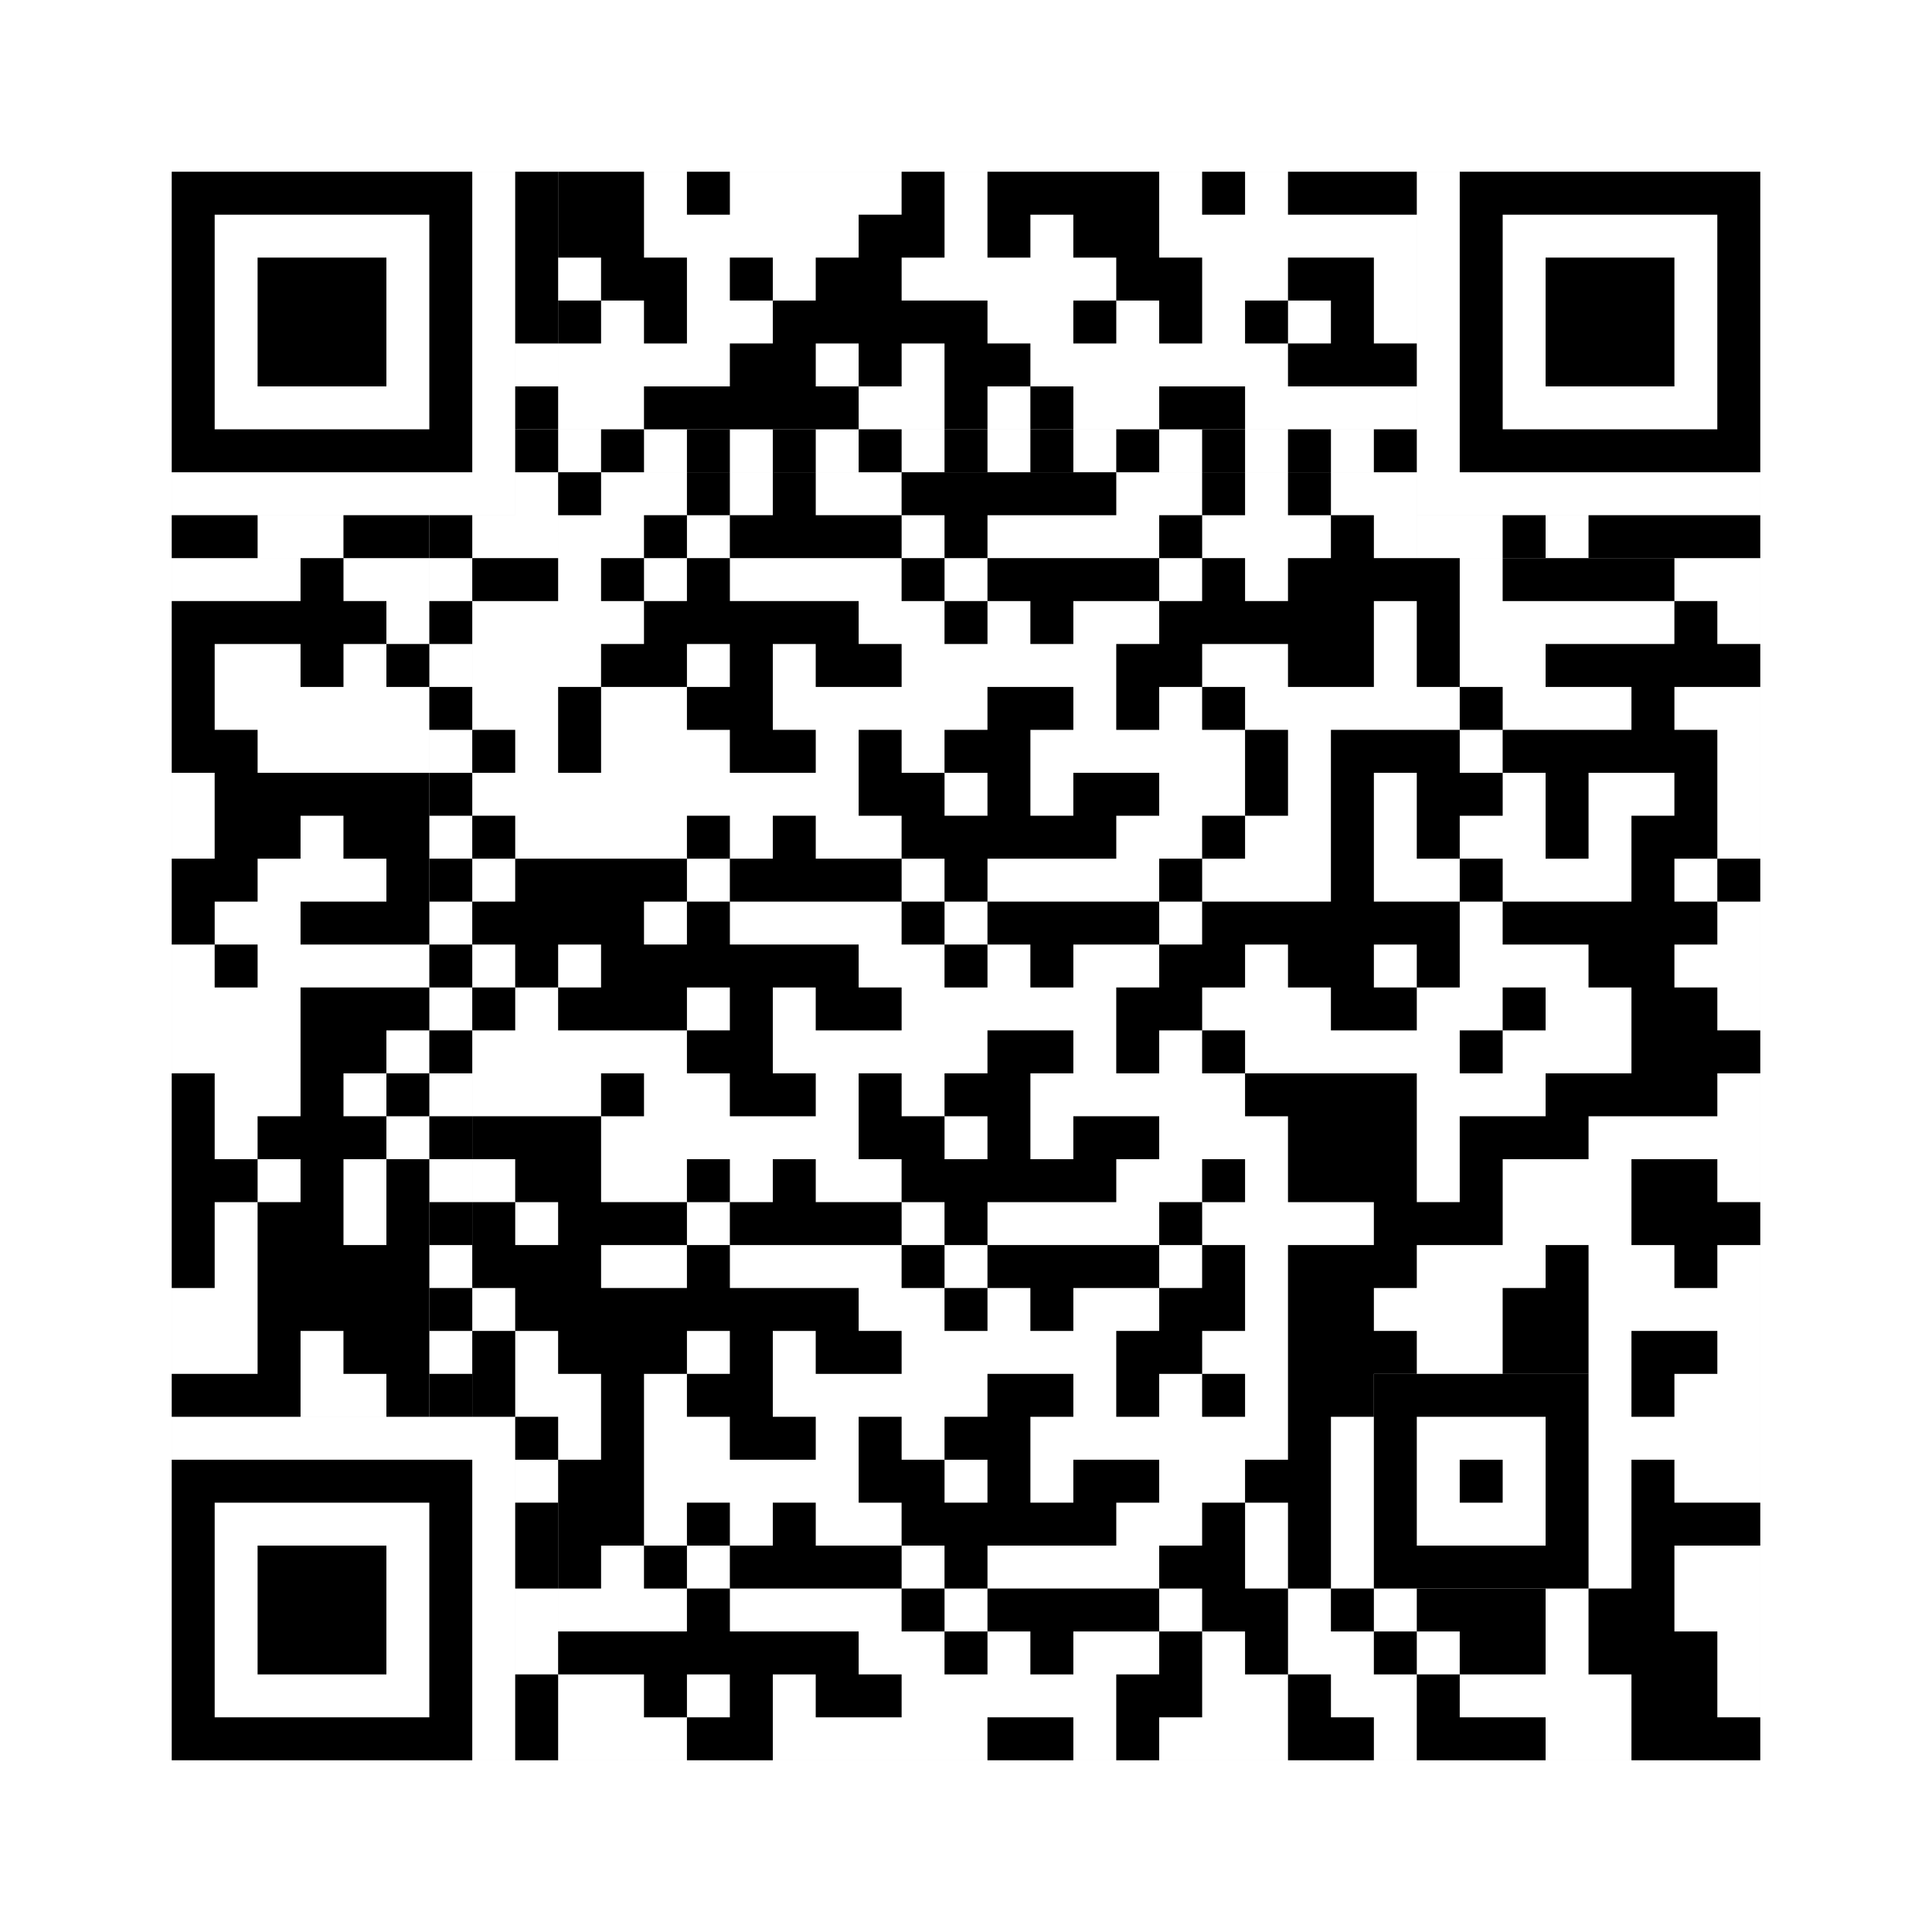
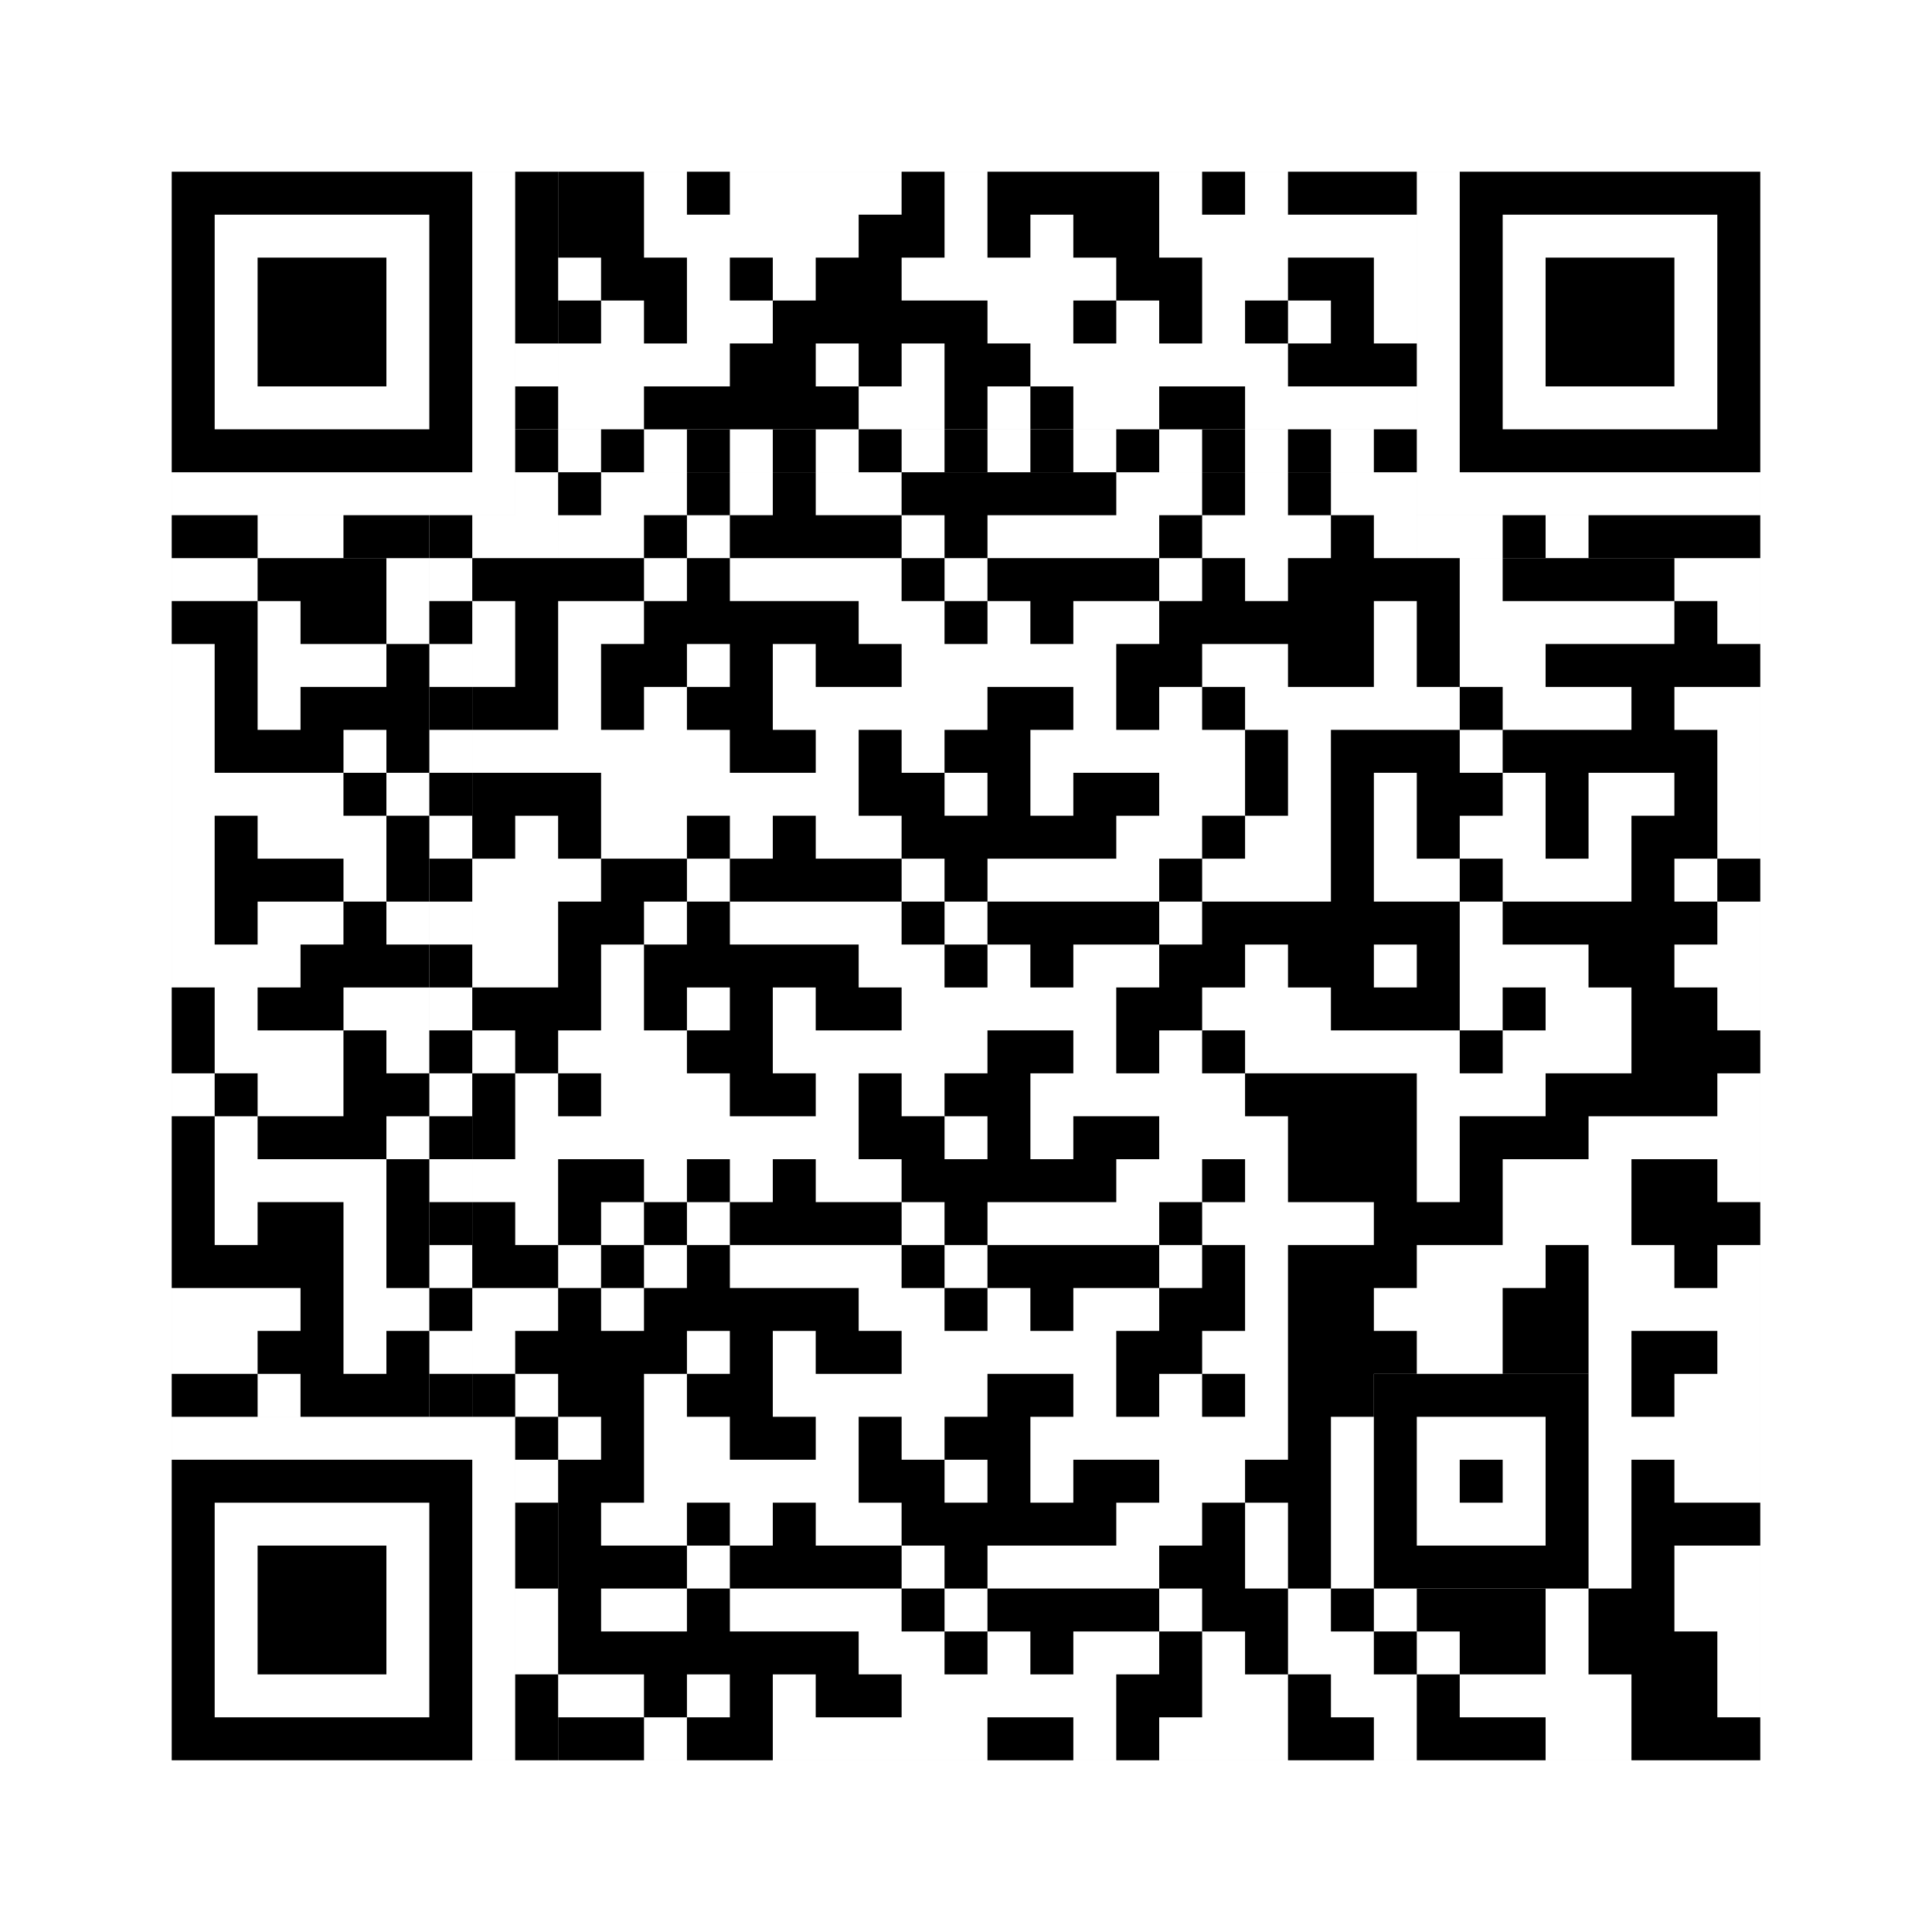
<svg xmlns="http://www.w3.org/2000/svg" class="qr-svg " style="width: 100%; height: auto;" viewBox="0 0 45 45">
  <defs>
    <style>rect{shape-rendering:crispEdges}</style>
  </defs>
-   <path class="qr-4 " stroke="transparent" fill="#fff" fill-opacity="1" d="M15 4 h1 v1 h-1Z M17 4 h4 v1 h-4Z M22 4 h1 v1 h-1Z M27 4 h1 v1 h-1Z M29 4 h1 v1 h-1Z M15 5 h5 v1 h-5Z M22 5 h1 v1 h-1Z M24 5 h1 v1 h-1Z M27 5 h6 v1 h-6Z M13 6 h1 v1 h-1Z M16 6 h1 v1 h-1Z M18 6 h1 v1 h-1Z M21 6 h5 v1 h-5Z M28 6 h2 v1 h-2Z M32 6 h1 v1 h-1Z M14 7 h1 v1 h-1Z M16 7 h2 v1 h-2Z M23 7 h2 v1 h-2Z M26 7 h1 v1 h-1Z M28 7 h1 v1 h-1Z M30 7 h1 v1 h-1Z M32 7 h1 v1 h-1Z M13 8 h4 v1 h-4Z M19 8 h1 v1 h-1Z M21 8 h1 v1 h-1Z M24 8 h6 v1 h-6Z M13 9 h2 v1 h-2Z M20 9 h2 v1 h-2Z M23 9 h1 v1 h-1Z M25 9 h2 v1 h-2Z M29 9 h4 v1 h-4Z M14 11 h2 v1 h-2Z M17 11 h1 v1 h-1Z M19 11 h2 v1 h-2Z M26 11 h2 v1 h-2Z M29 11 h1 v1 h-1Z M31 11 h2 v1 h-2Z M13 12 h2 v1 h-2Z M16 12 h1 v1 h-1Z M21 12 h1 v1 h-1Z M23 12 h4 v1 h-4Z M28 12 h3 v1 h-3Z M32 12 h1 v1 h-1Z M4 13 h3 v1 h-3Z M8 13 h2 v1 h-2Z M13 13 h1 v1 h-1Z M15 13 h1 v1 h-1Z M17 13 h4 v1 h-4Z M22 13 h1 v1 h-1Z M27 13 h1 v1 h-1Z M29 13 h1 v1 h-1Z M34 13 h1 v1 h-1Z M39 13 h2 v1 h-2Z M9 14 h1 v1 h-1Z M11 14 h4 v1 h-4Z M20 14 h2 v1 h-2Z M23 14 h1 v1 h-1Z M25 14 h2 v1 h-2Z M32 14 h1 v1 h-1Z M34 14 h5 v1 h-5Z M40 14 h1 v1 h-1Z M5 15 h2 v1 h-2Z M8 15 h1 v1 h-1Z M11 15 h3 v1 h-3Z M16 15 h1 v1 h-1Z M18 15 h1 v1 h-1Z M21 15 h5 v1 h-5Z M28 15 h2 v1 h-2Z M32 15 h1 v1 h-1Z M34 15 h2 v1 h-2Z M5 16 h5 v1 h-5Z M11 16 h2 v1 h-2Z M14 16 h2 v1 h-2Z M18 16 h5 v1 h-5Z M25 16 h1 v1 h-1Z M27 16 h1 v1 h-1Z M29 16 h5 v1 h-5Z M35 16 h3 v1 h-3Z M39 16 h2 v1 h-2Z M6 17 h4 v1 h-4Z M12 17 h1 v1 h-1Z M14 17 h3 v1 h-3Z M19 17 h1 v1 h-1Z M21 17 h1 v1 h-1Z M24 17 h5 v1 h-5Z M30 17 h1 v1 h-1Z M34 17 h1 v1 h-1Z M40 17 h1 v1 h-1Z M4 18 h1 v1 h-1Z M11 18 h9 v1 h-9Z M22 18 h1 v1 h-1Z M24 18 h1 v1 h-1Z M27 18 h2 v1 h-2Z M30 18 h1 v1 h-1Z M32 18 h1 v1 h-1Z M35 18 h1 v1 h-1Z M37 18 h2 v1 h-2Z M40 18 h1 v1 h-1Z M4 19 h1 v1 h-1Z M7 19 h1 v1 h-1Z M12 19 h4 v1 h-4Z M17 19 h1 v1 h-1Z M19 19 h2 v1 h-2Z M26 19 h2 v1 h-2Z M29 19 h2 v1 h-2Z M32 19 h1 v1 h-1Z M34 19 h2 v1 h-2Z M37 19 h1 v1 h-1Z M40 19 h1 v1 h-1Z M6 20 h3 v1 h-3Z M11 20 h1 v1 h-1Z M16 20 h1 v1 h-1Z M21 20 h1 v1 h-1Z M23 20 h4 v1 h-4Z M28 20 h3 v1 h-3Z M32 20 h2 v1 h-2Z M35 20 h3 v1 h-3Z M39 20 h1 v1 h-1Z M5 21 h2 v1 h-2Z M15 21 h1 v1 h-1Z M17 21 h4 v1 h-4Z M22 21 h1 v1 h-1Z M27 21 h1 v1 h-1Z M34 21 h1 v1 h-1Z M40 21 h1 v1 h-1Z M4 22 h1 v1 h-1Z M6 22 h4 v1 h-4Z M11 22 h1 v1 h-1Z M13 22 h1 v1 h-1Z M20 22 h2 v1 h-2Z M23 22 h1 v1 h-1Z M25 22 h2 v1 h-2Z M29 22 h1 v1 h-1Z M32 22 h1 v1 h-1Z M34 22 h3 v1 h-3Z M39 22 h2 v1 h-2Z M4 23 h3 v1 h-3Z M12 23 h1 v1 h-1Z M16 23 h1 v1 h-1Z M18 23 h1 v1 h-1Z M21 23 h5 v1 h-5Z M28 23 h3 v1 h-3Z M33 23 h2 v1 h-2Z M36 23 h2 v1 h-2Z M40 23 h1 v1 h-1Z M4 24 h3 v1 h-3Z M9 24 h1 v1 h-1Z M11 24 h5 v1 h-5Z M18 24 h5 v1 h-5Z M25 24 h1 v1 h-1Z M27 24 h1 v1 h-1Z M29 24 h5 v1 h-5Z M35 24 h3 v1 h-3Z M5 25 h2 v1 h-2Z M8 25 h1 v1 h-1Z M11 25 h3 v1 h-3Z M15 25 h2 v1 h-2Z M19 25 h1 v1 h-1Z M21 25 h1 v1 h-1Z M24 25 h5 v1 h-5Z M33 25 h3 v1 h-3Z M40 25 h1 v1 h-1Z M5 26 h1 v1 h-1Z M9 26 h1 v1 h-1Z M14 26 h6 v1 h-6Z M22 26 h1 v1 h-1Z M24 26 h1 v1 h-1Z M27 26 h3 v1 h-3Z M33 26 h1 v1 h-1Z M37 26 h4 v1 h-4Z M6 27 h1 v1 h-1Z M8 27 h1 v1 h-1Z M11 27 h1 v1 h-1Z M14 27 h2 v1 h-2Z M17 27 h1 v1 h-1Z M19 27 h2 v1 h-2Z M26 27 h2 v1 h-2Z M29 27 h1 v1 h-1Z M33 27 h1 v1 h-1Z M35 27 h3 v1 h-3Z M40 27 h1 v1 h-1Z M5 28 h1 v1 h-1Z M8 28 h1 v1 h-1Z M12 28 h1 v1 h-1Z M16 28 h1 v1 h-1Z M21 28 h1 v1 h-1Z M23 28 h4 v1 h-4Z M28 28 h4 v1 h-4Z M35 28 h3 v1 h-3Z M5 29 h1 v1 h-1Z M14 29 h2 v1 h-2Z M17 29 h4 v1 h-4Z M22 29 h1 v1 h-1Z M27 29 h1 v1 h-1Z M29 29 h1 v1 h-1Z M33 29 h3 v1 h-3Z M37 29 h2 v1 h-2Z M40 29 h1 v1 h-1Z M4 30 h2 v1 h-2Z M11 30 h1 v1 h-1Z M20 30 h2 v1 h-2Z M23 30 h1 v1 h-1Z M25 30 h2 v1 h-2Z M29 30 h1 v1 h-1Z M32 30 h3 v1 h-3Z M37 30 h4 v1 h-4Z M4 31 h2 v1 h-2Z M7 31 h1 v1 h-1Z M12 31 h1 v1 h-1Z M16 31 h1 v1 h-1Z M18 31 h1 v1 h-1Z M21 31 h5 v1 h-5Z M28 31 h2 v1 h-2Z M33 31 h2 v1 h-2Z M37 31 h1 v1 h-1Z M40 31 h1 v1 h-1Z M7 32 h2 v1 h-2Z M12 32 h2 v1 h-2Z M15 32 h1 v1 h-1Z M18 32 h5 v1 h-5Z M25 32 h1 v1 h-1Z M27 32 h1 v1 h-1Z M29 32 h1 v1 h-1Z M37 32 h1 v1 h-1Z M39 32 h2 v1 h-2Z M13 33 h1 v1 h-1Z M15 33 h2 v1 h-2Z M19 33 h1 v1 h-1Z M21 33 h1 v1 h-1Z M24 33 h6 v1 h-6Z M31 33 h1 v1 h-1Z M37 33 h4 v1 h-4Z M15 34 h5 v1 h-5Z M22 34 h1 v1 h-1Z M24 34 h1 v1 h-1Z M27 34 h2 v1 h-2Z M31 34 h1 v1 h-1Z M37 34 h1 v1 h-1Z M39 34 h2 v1 h-2Z M15 35 h1 v1 h-1Z M17 35 h1 v1 h-1Z M19 35 h2 v1 h-2Z M26 35 h2 v1 h-2Z M29 35 h1 v1 h-1Z M31 35 h1 v1 h-1Z M37 35 h1 v1 h-1Z M14 36 h1 v1 h-1Z M16 36 h1 v1 h-1Z M21 36 h1 v1 h-1Z M23 36 h4 v1 h-4Z M29 36 h1 v1 h-1Z M31 36 h1 v1 h-1Z M37 36 h1 v1 h-1Z M39 36 h2 v1 h-2Z M13 37 h3 v1 h-3Z M17 37 h4 v1 h-4Z M22 37 h1 v1 h-1Z M27 37 h1 v1 h-1Z M30 37 h1 v1 h-1Z M32 37 h1 v1 h-1Z M36 37 h1 v1 h-1Z M39 37 h2 v1 h-2Z M20 38 h2 v1 h-2Z M23 38 h1 v1 h-1Z M25 38 h2 v1 h-2Z M28 38 h1 v1 h-1Z M30 38 h2 v1 h-2Z M33 38 h1 v1 h-1Z M36 38 h1 v1 h-1Z M40 38 h1 v1 h-1Z M13 39 h2 v1 h-2Z M16 39 h1 v1 h-1Z M18 39 h1 v1 h-1Z M21 39 h5 v1 h-5Z M28 39 h2 v1 h-2Z M31 39 h2 v1 h-2Z M34 39 h4 v1 h-4Z M40 39 h1 v1 h-1Z M13 40 h3 v1 h-3Z M18 40 h5 v1 h-5Z M25 40 h1 v1 h-1Z M27 40 h3 v1 h-3Z M32 40 h1 v1 h-1Z M36 40 h2 v1 h-2Z " />
+   <path class="qr-4 " stroke="transparent" fill="#fff" fill-opacity="1" d="M15 4 h1 v1 h-1Z M17 4 h4 v1 h-4Z M22 4 h1 v1 h-1Z M27 4 h1 v1 h-1Z M29 4 h1 v1 h-1Z M15 5 h5 v1 h-5Z M22 5 h1 v1 h-1Z M24 5 h1 v1 h-1Z M27 5 h6 v1 h-6Z M13 6 h1 v1 h-1Z M16 6 h1 v1 h-1Z M18 6 h1 v1 h-1Z M21 6 h5 v1 h-5Z M28 6 h2 v1 h-2Z M32 6 h1 v1 h-1Z M14 7 h1 v1 h-1Z M16 7 h2 v1 h-2Z M23 7 h2 v1 h-2Z M26 7 h1 v1 h-1Z M28 7 h1 v1 h-1Z M30 7 h1 v1 h-1Z M32 7 h1 v1 h-1Z M13 8 h4 v1 h-4Z M19 8 h1 v1 h-1Z M21 8 h1 v1 h-1Z M24 8 h6 v1 h-6Z M13 9 h2 v1 h-2Z M20 9 h2 v1 h-2Z M23 9 h1 v1 h-1Z M25 9 h2 v1 h-2Z M29 9 h4 v1 h-4Z M14 11 h2 v1 h-2Z M17 11 h1 v1 h-1Z M19 11 h2 v1 h-2Z M26 11 h2 v1 h-2Z M29 11 h1 v1 h-1Z M31 11 h2 v1 h-2Z M13 12 h2 v1 h-2Z M16 12 h1 v1 h-1Z M21 12 h1 v1 h-1Z M23 12 h4 v1 h-4Z M28 12 h3 v1 h-3Z M32 12 h1 v1 h-1Z M4 13 h2 v1 h-2Z M9 13 h1 v1 h-1Z M15 13 h1 v1 h-1Z M17 13 h4 v1 h-4Z M22 13 h1 v1 h-1Z M27 13 h1 v1 h-1Z M29 13 h1 v1 h-1Z M34 13 h1 v1 h-1Z M39 13 h2 v1 h-2Z M6 14 h1 v1 h-1Z M9 14 h1 v1 h-1Z M11 14 h1 v1 h-1Z M13 14 h2 v1 h-2Z M20 14 h2 v1 h-2Z M23 14 h1 v1 h-1Z M25 14 h2 v1 h-2Z M32 14 h1 v1 h-1Z M34 14 h5 v1 h-5Z M40 14 h1 v1 h-1Z M4 15 h1 v1 h-1Z M6 15 h3 v1 h-3Z M11 15 h1 v1 h-1Z M13 15 h1 v1 h-1Z M16 15 h1 v1 h-1Z M18 15 h1 v1 h-1Z M21 15 h5 v1 h-5Z M28 15 h2 v1 h-2Z M32 15 h1 v1 h-1Z M34 15 h2 v1 h-2Z M4 16 h1 v1 h-1Z M6 16 h1 v1 h-1Z M13 16 h1 v1 h-1Z M15 16 h1 v1 h-1Z M18 16 h5 v1 h-5Z M25 16 h1 v1 h-1Z M27 16 h1 v1 h-1Z M29 16 h5 v1 h-5Z M35 16 h3 v1 h-3Z M39 16 h2 v1 h-2Z M4 17 h1 v1 h-1Z M8 17 h1 v1 h-1Z M11 17 h6 v1 h-6Z M19 17 h1 v1 h-1Z M21 17 h1 v1 h-1Z M24 17 h5 v1 h-5Z M30 17 h1 v1 h-1Z M34 17 h1 v1 h-1Z M40 17 h1 v1 h-1Z M4 18 h4 v1 h-4Z M9 18 h1 v1 h-1Z M14 18 h6 v1 h-6Z M22 18 h1 v1 h-1Z M24 18 h1 v1 h-1Z M27 18 h2 v1 h-2Z M30 18 h1 v1 h-1Z M32 18 h1 v1 h-1Z M35 18 h1 v1 h-1Z M37 18 h2 v1 h-2Z M40 18 h1 v1 h-1Z M4 19 h1 v1 h-1Z M6 19 h3 v1 h-3Z M12 19 h1 v1 h-1Z M14 19 h2 v1 h-2Z M17 19 h1 v1 h-1Z M19 19 h2 v1 h-2Z M26 19 h2 v1 h-2Z M29 19 h2 v1 h-2Z M32 19 h1 v1 h-1Z M34 19 h2 v1 h-2Z M37 19 h1 v1 h-1Z M40 19 h1 v1 h-1Z M4 20 h1 v1 h-1Z M8 20 h1 v1 h-1Z M11 20 h3 v1 h-3Z M16 20 h1 v1 h-1Z M21 20 h1 v1 h-1Z M23 20 h4 v1 h-4Z M28 20 h3 v1 h-3Z M32 20 h2 v1 h-2Z M35 20 h3 v1 h-3Z M39 20 h1 v1 h-1Z M4 21 h1 v1 h-1Z M6 21 h2 v1 h-2Z M9 21 h1 v1 h-1Z M11 21 h2 v1 h-2Z M15 21 h1 v1 h-1Z M17 21 h4 v1 h-4Z M22 21 h1 v1 h-1Z M27 21 h1 v1 h-1Z M34 21 h1 v1 h-1Z M40 21 h1 v1 h-1Z M4 22 h3 v1 h-3Z M11 22 h2 v1 h-2Z M14 22 h1 v1 h-1Z M20 22 h2 v1 h-2Z M23 22 h1 v1 h-1Z M25 22 h2 v1 h-2Z M29 22 h1 v1 h-1Z M32 22 h1 v1 h-1Z M34 22 h3 v1 h-3Z M39 22 h2 v1 h-2Z M5 23 h1 v1 h-1Z M8 23 h2 v1 h-2Z M14 23 h1 v1 h-1Z M16 23 h1 v1 h-1Z M18 23 h1 v1 h-1Z M21 23 h5 v1 h-5Z M28 23 h3 v1 h-3Z M34 23 h1 v1 h-1Z M36 23 h2 v1 h-2Z M40 23 h1 v1 h-1Z M5 24 h3 v1 h-3Z M9 24 h1 v1 h-1Z M11 24 h1 v1 h-1Z M13 24 h3 v1 h-3Z M18 24 h5 v1 h-5Z M25 24 h1 v1 h-1Z M27 24 h1 v1 h-1Z M29 24 h5 v1 h-5Z M35 24 h3 v1 h-3Z M4 25 h1 v1 h-1Z M6 25 h2 v1 h-2Z M12 25 h1 v1 h-1Z M14 25 h3 v1 h-3Z M19 25 h1 v1 h-1Z M21 25 h1 v1 h-1Z M24 25 h5 v1 h-5Z M33 25 h3 v1 h-3Z M40 25 h1 v1 h-1Z M5 26 h1 v1 h-1Z M9 26 h1 v1 h-1Z M12 26 h8 v1 h-8Z M22 26 h1 v1 h-1Z M24 26 h1 v1 h-1Z M27 26 h3 v1 h-3Z M33 26 h1 v1 h-1Z M37 26 h4 v1 h-4Z M5 27 h4 v1 h-4Z M11 27 h2 v1 h-2Z M15 27 h1 v1 h-1Z M17 27 h1 v1 h-1Z M19 27 h2 v1 h-2Z M26 27 h2 v1 h-2Z M29 27 h1 v1 h-1Z M33 27 h1 v1 h-1Z M35 27 h3 v1 h-3Z M40 27 h1 v1 h-1Z M5 28 h1 v1 h-1Z M8 28 h1 v1 h-1Z M12 28 h1 v1 h-1Z M14 28 h1 v1 h-1Z M16 28 h1 v1 h-1Z M21 28 h1 v1 h-1Z M23 28 h4 v1 h-4Z M28 28 h4 v1 h-4Z M35 28 h3 v1 h-3Z M8 29 h1 v1 h-1Z M13 29 h1 v1 h-1Z M15 29 h1 v1 h-1Z M17 29 h4 v1 h-4Z M22 29 h1 v1 h-1Z M27 29 h1 v1 h-1Z M29 29 h1 v1 h-1Z M33 29 h3 v1 h-3Z M37 29 h2 v1 h-2Z M40 29 h1 v1 h-1Z M4 30 h3 v1 h-3Z M8 30 h2 v1 h-2Z M11 30 h2 v1 h-2Z M14 30 h1 v1 h-1Z M20 30 h2 v1 h-2Z M23 30 h1 v1 h-1Z M25 30 h2 v1 h-2Z M29 30 h1 v1 h-1Z M32 30 h3 v1 h-3Z M37 30 h4 v1 h-4Z M4 31 h2 v1 h-2Z M8 31 h1 v1 h-1Z M11 31 h1 v1 h-1Z M16 31 h1 v1 h-1Z M18 31 h1 v1 h-1Z M21 31 h5 v1 h-5Z M28 31 h2 v1 h-2Z M33 31 h2 v1 h-2Z M37 31 h1 v1 h-1Z M40 31 h1 v1 h-1Z M6 32 h1 v1 h-1Z M12 32 h1 v1 h-1Z M15 32 h1 v1 h-1Z M18 32 h5 v1 h-5Z M25 32 h1 v1 h-1Z M27 32 h1 v1 h-1Z M29 32 h1 v1 h-1Z M37 32 h1 v1 h-1Z M39 32 h2 v1 h-2Z M13 33 h1 v1 h-1Z M15 33 h2 v1 h-2Z M19 33 h1 v1 h-1Z M21 33 h1 v1 h-1Z M24 33 h6 v1 h-6Z M31 33 h1 v1 h-1Z M37 33 h4 v1 h-4Z M15 34 h5 v1 h-5Z M22 34 h1 v1 h-1Z M24 34 h1 v1 h-1Z M27 34 h2 v1 h-2Z M31 34 h1 v1 h-1Z M37 34 h1 v1 h-1Z M39 34 h2 v1 h-2Z M14 35 h2 v1 h-2Z M17 35 h1 v1 h-1Z M19 35 h2 v1 h-2Z M26 35 h2 v1 h-2Z M29 35 h1 v1 h-1Z M31 35 h1 v1 h-1Z M37 35 h1 v1 h-1Z M16 36 h1 v1 h-1Z M21 36 h1 v1 h-1Z M23 36 h4 v1 h-4Z M29 36 h1 v1 h-1Z M31 36 h1 v1 h-1Z M37 36 h1 v1 h-1Z M39 36 h2 v1 h-2Z M14 37 h2 v1 h-2Z M17 37 h4 v1 h-4Z M22 37 h1 v1 h-1Z M27 37 h1 v1 h-1Z M30 37 h1 v1 h-1Z M32 37 h1 v1 h-1Z M36 37 h1 v1 h-1Z M39 37 h2 v1 h-2Z M20 38 h2 v1 h-2Z M23 38 h1 v1 h-1Z M25 38 h2 v1 h-2Z M28 38 h1 v1 h-1Z M30 38 h2 v1 h-2Z M33 38 h1 v1 h-1Z M36 38 h1 v1 h-1Z M40 38 h1 v1 h-1Z M13 39 h2 v1 h-2Z M16 39 h1 v1 h-1Z M18 39 h1 v1 h-1Z M21 39 h5 v1 h-5Z M28 39 h2 v1 h-2Z M31 39 h2 v1 h-2Z M34 39 h4 v1 h-4Z M40 39 h1 v1 h-1Z M15 40 h1 v1 h-1Z M18 40 h5 v1 h-5Z M25 40 h1 v1 h-1Z M27 40 h3 v1 h-3Z M32 40 h1 v1 h-1Z M36 40 h2 v1 h-2Z " />
  <path class="qr-6 " stroke="transparent" fill="#fff" fill-opacity="1" d="M5 5 h5 v1 h-5Z M35 5 h5 v1 h-5Z M5 6 h1 v1 h-1Z M9 6 h1 v1 h-1Z M35 6 h1 v1 h-1Z M39 6 h1 v1 h-1Z M5 7 h1 v1 h-1Z M9 7 h1 v1 h-1Z M35 7 h1 v1 h-1Z M39 7 h1 v1 h-1Z M5 8 h1 v1 h-1Z M9 8 h1 v1 h-1Z M35 8 h1 v1 h-1Z M39 8 h1 v1 h-1Z M5 9 h5 v1 h-5Z M35 9 h5 v1 h-5Z M5 35 h5 v1 h-5Z M5 36 h1 v1 h-1Z M9 36 h1 v1 h-1Z M5 37 h1 v1 h-1Z M9 37 h1 v1 h-1Z M5 38 h1 v1 h-1Z M9 38 h1 v1 h-1Z M5 39 h5 v1 h-5Z " />
  <path class="qr-8 " stroke="transparent" fill="#fff" fill-opacity="1" d="M11 4 h1 v1 h-1Z M33 4 h1 v1 h-1Z M11 5 h1 v1 h-1Z M33 5 h1 v1 h-1Z M11 6 h1 v1 h-1Z M33 6 h1 v1 h-1Z M11 7 h1 v1 h-1Z M33 7 h1 v1 h-1Z M11 8 h1 v1 h-1Z M33 8 h1 v1 h-1Z M11 9 h1 v1 h-1Z M33 9 h1 v1 h-1Z M11 10 h1 v1 h-1Z M33 10 h1 v1 h-1Z M4 11 h8 v1 h-8Z M33 11 h8 v1 h-8Z M4 33 h8 v1 h-8Z M11 34 h1 v1 h-1Z M11 35 h1 v1 h-1Z M11 36 h1 v1 h-1Z M11 37 h1 v1 h-1Z M11 38 h1 v1 h-1Z M11 39 h1 v1 h-1Z M11 40 h1 v1 h-1Z " />
  <path class="qr-10 " stroke="transparent" fill="#fff" fill-opacity="1" d="M33 33 h3 v1 h-3Z M33 34 h1 v1 h-1Z M35 34 h1 v1 h-1Z M33 35 h3 v1 h-3Z " />
  <path class="qr-12 " stroke="transparent" fill="#fff" fill-opacity="1" d="M13 10 h1 v1 h-1Z M15 10 h1 v1 h-1Z M17 10 h1 v1 h-1Z M19 10 h1 v1 h-1Z M21 10 h1 v1 h-1Z M23 10 h1 v1 h-1Z M25 10 h1 v1 h-1Z M27 10 h1 v1 h-1Z M29 10 h1 v1 h-1Z M31 10 h1 v1 h-1Z M10 13 h1 v1 h-1Z M10 15 h1 v1 h-1Z M10 17 h1 v1 h-1Z M10 19 h1 v1 h-1Z M10 21 h1 v1 h-1Z M10 23 h1 v1 h-1Z M10 25 h1 v1 h-1Z M10 27 h1 v1 h-1Z M10 29 h1 v1 h-1Z M10 31 h1 v1 h-1Z " />
  <path class="qr-14 " stroke="transparent" fill="#fff" fill-opacity="1" d="M12 8 h1 v1 h-1Z M12 11 h1 v1 h-1Z M6 12 h2 v1 h-2Z M11 12 h2 v1 h-2Z M33 12 h2 v1 h-2Z M36 12 h1 v1 h-1Z M12 34 h1 v1 h-1Z M12 37 h1 v1 h-1Z M12 38 h1 v1 h-1Z " />
  <path class="qr-18 " stroke="transparent" fill="#fff" fill-opacity="1" d="M0 0 h45 v1 h-45Z M0 1 h45 v1 h-45Z M0 2 h45 v1 h-45Z M0 3 h45 v1 h-45Z M0 4 h4 v1 h-4Z M41 4 h4 v1 h-4Z M0 5 h4 v1 h-4Z M41 5 h4 v1 h-4Z M0 6 h4 v1 h-4Z M41 6 h4 v1 h-4Z M0 7 h4 v1 h-4Z M41 7 h4 v1 h-4Z M0 8 h4 v1 h-4Z M41 8 h4 v1 h-4Z M0 9 h4 v1 h-4Z M41 9 h4 v1 h-4Z M0 10 h4 v1 h-4Z M41 10 h4 v1 h-4Z M0 11 h4 v1 h-4Z M41 11 h4 v1 h-4Z M0 12 h4 v1 h-4Z M41 12 h4 v1 h-4Z M0 13 h4 v1 h-4Z M41 13 h4 v1 h-4Z M0 14 h4 v1 h-4Z M41 14 h4 v1 h-4Z M0 15 h4 v1 h-4Z M41 15 h4 v1 h-4Z M0 16 h4 v1 h-4Z M41 16 h4 v1 h-4Z M0 17 h4 v1 h-4Z M41 17 h4 v1 h-4Z M0 18 h4 v1 h-4Z M41 18 h4 v1 h-4Z M0 19 h4 v1 h-4Z M41 19 h4 v1 h-4Z M0 20 h4 v1 h-4Z M41 20 h4 v1 h-4Z M0 21 h4 v1 h-4Z M41 21 h4 v1 h-4Z M0 22 h4 v1 h-4Z M41 22 h4 v1 h-4Z M0 23 h4 v1 h-4Z M41 23 h4 v1 h-4Z M0 24 h4 v1 h-4Z M41 24 h4 v1 h-4Z M0 25 h4 v1 h-4Z M41 25 h4 v1 h-4Z M0 26 h4 v1 h-4Z M41 26 h4 v1 h-4Z M0 27 h4 v1 h-4Z M41 27 h4 v1 h-4Z M0 28 h4 v1 h-4Z M41 28 h4 v1 h-4Z M0 29 h4 v1 h-4Z M41 29 h4 v1 h-4Z M0 30 h4 v1 h-4Z M41 30 h4 v1 h-4Z M0 31 h4 v1 h-4Z M41 31 h4 v1 h-4Z M0 32 h4 v1 h-4Z M41 32 h4 v1 h-4Z M0 33 h4 v1 h-4Z M41 33 h4 v1 h-4Z M0 34 h4 v1 h-4Z M41 34 h4 v1 h-4Z M0 35 h4 v1 h-4Z M41 35 h4 v1 h-4Z M0 36 h4 v1 h-4Z M41 36 h4 v1 h-4Z M0 37 h4 v1 h-4Z M41 37 h4 v1 h-4Z M0 38 h4 v1 h-4Z M41 38 h4 v1 h-4Z M0 39 h4 v1 h-4Z M41 39 h4 v1 h-4Z M0 40 h4 v1 h-4Z M41 40 h4 v1 h-4Z M0 41 h45 v1 h-45Z M0 42 h45 v1 h-45Z M0 43 h45 v1 h-45Z M0 44 h45 v1 h-45Z " />
  <path class="qr-512 " stroke="transparent" fill="#000" fill-opacity="1" d="M12 33 h1 v1 h-1Z " />
-   <path class="qr-1024 " stroke="transparent" fill="#000" fill-opacity="1" d="M13 4 h2 v1 h-2Z M16 4 h1 v1 h-1Z M21 4 h1 v1 h-1Z M23 4 h4 v1 h-4Z M28 4 h1 v1 h-1Z M30 4 h3 v1 h-3Z M13 5 h2 v1 h-2Z M20 5 h2 v1 h-2Z M23 5 h1 v1 h-1Z M25 5 h2 v1 h-2Z M14 6 h2 v1 h-2Z M17 6 h1 v1 h-1Z M19 6 h2 v1 h-2Z M26 6 h2 v1 h-2Z M30 6 h2 v1 h-2Z M13 7 h1 v1 h-1Z M15 7 h1 v1 h-1Z M18 7 h5 v1 h-5Z M25 7 h1 v1 h-1Z M27 7 h1 v1 h-1Z M29 7 h1 v1 h-1Z M31 7 h1 v1 h-1Z M17 8 h2 v1 h-2Z M20 8 h1 v1 h-1Z M22 8 h2 v1 h-2Z M30 8 h3 v1 h-3Z M15 9 h5 v1 h-5Z M22 9 h1 v1 h-1Z M24 9 h1 v1 h-1Z M27 9 h2 v1 h-2Z M13 11 h1 v1 h-1Z M16 11 h1 v1 h-1Z M18 11 h1 v1 h-1Z M21 11 h5 v1 h-5Z M28 11 h1 v1 h-1Z M30 11 h1 v1 h-1Z M15 12 h1 v1 h-1Z M17 12 h4 v1 h-4Z M22 12 h1 v1 h-1Z M27 12 h1 v1 h-1Z M31 12 h1 v1 h-1Z M7 13 h1 v1 h-1Z M11 13 h2 v1 h-2Z M14 13 h1 v1 h-1Z M16 13 h1 v1 h-1Z M21 13 h1 v1 h-1Z M23 13 h4 v1 h-4Z M28 13 h1 v1 h-1Z M30 13 h4 v1 h-4Z M35 13 h4 v1 h-4Z M4 14 h5 v1 h-5Z M15 14 h5 v1 h-5Z M22 14 h1 v1 h-1Z M24 14 h1 v1 h-1Z M27 14 h5 v1 h-5Z M33 14 h1 v1 h-1Z M39 14 h1 v1 h-1Z M4 15 h1 v1 h-1Z M7 15 h1 v1 h-1Z M9 15 h1 v1 h-1Z M14 15 h2 v1 h-2Z M17 15 h1 v1 h-1Z M19 15 h2 v1 h-2Z M26 15 h2 v1 h-2Z M30 15 h2 v1 h-2Z M33 15 h1 v1 h-1Z M36 15 h5 v1 h-5Z M4 16 h1 v1 h-1Z M13 16 h1 v1 h-1Z M16 16 h2 v1 h-2Z M23 16 h2 v1 h-2Z M26 16 h1 v1 h-1Z M28 16 h1 v1 h-1Z M34 16 h1 v1 h-1Z M38 16 h1 v1 h-1Z M4 17 h2 v1 h-2Z M11 17 h1 v1 h-1Z M13 17 h1 v1 h-1Z M17 17 h2 v1 h-2Z M20 17 h1 v1 h-1Z M22 17 h2 v1 h-2Z M29 17 h1 v1 h-1Z M31 17 h3 v1 h-3Z M35 17 h5 v1 h-5Z M5 18 h5 v1 h-5Z M20 18 h2 v1 h-2Z M23 18 h1 v1 h-1Z M25 18 h2 v1 h-2Z M29 18 h1 v1 h-1Z M31 18 h1 v1 h-1Z M33 18 h2 v1 h-2Z M36 18 h1 v1 h-1Z M39 18 h1 v1 h-1Z M5 19 h2 v1 h-2Z M8 19 h2 v1 h-2Z M11 19 h1 v1 h-1Z M16 19 h1 v1 h-1Z M18 19 h1 v1 h-1Z M21 19 h5 v1 h-5Z M28 19 h1 v1 h-1Z M31 19 h1 v1 h-1Z M33 19 h1 v1 h-1Z M36 19 h1 v1 h-1Z M38 19 h2 v1 h-2Z M4 20 h2 v1 h-2Z M9 20 h1 v1 h-1Z M12 20 h4 v1 h-4Z M17 20 h4 v1 h-4Z M22 20 h1 v1 h-1Z M27 20 h1 v1 h-1Z M31 20 h1 v1 h-1Z M34 20 h1 v1 h-1Z M38 20 h1 v1 h-1Z M40 20 h1 v1 h-1Z M4 21 h1 v1 h-1Z M7 21 h3 v1 h-3Z M11 21 h4 v1 h-4Z M16 21 h1 v1 h-1Z M21 21 h1 v1 h-1Z M23 21 h4 v1 h-4Z M28 21 h6 v1 h-6Z M35 21 h5 v1 h-5Z M5 22 h1 v1 h-1Z M12 22 h1 v1 h-1Z M14 22 h6 v1 h-6Z M22 22 h1 v1 h-1Z M24 22 h1 v1 h-1Z M27 22 h2 v1 h-2Z M30 22 h2 v1 h-2Z M33 22 h1 v1 h-1Z M37 22 h2 v1 h-2Z M7 23 h3 v1 h-3Z M11 23 h1 v1 h-1Z M13 23 h3 v1 h-3Z M17 23 h1 v1 h-1Z M19 23 h2 v1 h-2Z M26 23 h2 v1 h-2Z M31 23 h2 v1 h-2Z M35 23 h1 v1 h-1Z M38 23 h2 v1 h-2Z M7 24 h2 v1 h-2Z M16 24 h2 v1 h-2Z M23 24 h2 v1 h-2Z M26 24 h1 v1 h-1Z M28 24 h1 v1 h-1Z M34 24 h1 v1 h-1Z M38 24 h3 v1 h-3Z M4 25 h1 v1 h-1Z M7 25 h1 v1 h-1Z M9 25 h1 v1 h-1Z M14 25 h1 v1 h-1Z M17 25 h2 v1 h-2Z M20 25 h1 v1 h-1Z M22 25 h2 v1 h-2Z M29 25 h4 v1 h-4Z M36 25 h4 v1 h-4Z M4 26 h1 v1 h-1Z M6 26 h3 v1 h-3Z M11 26 h3 v1 h-3Z M20 26 h2 v1 h-2Z M23 26 h1 v1 h-1Z M25 26 h2 v1 h-2Z M30 26 h3 v1 h-3Z M34 26 h3 v1 h-3Z M4 27 h2 v1 h-2Z M7 27 h1 v1 h-1Z M9 27 h1 v1 h-1Z M12 27 h2 v1 h-2Z M16 27 h1 v1 h-1Z M18 27 h1 v1 h-1Z M21 27 h5 v1 h-5Z M28 27 h1 v1 h-1Z M30 27 h3 v1 h-3Z M34 27 h1 v1 h-1Z M38 27 h2 v1 h-2Z M4 28 h1 v1 h-1Z M6 28 h2 v1 h-2Z M9 28 h1 v1 h-1Z M11 28 h1 v1 h-1Z M13 28 h3 v1 h-3Z M17 28 h4 v1 h-4Z M22 28 h1 v1 h-1Z M27 28 h1 v1 h-1Z M32 28 h3 v1 h-3Z M38 28 h3 v1 h-3Z M4 29 h1 v1 h-1Z M6 29 h4 v1 h-4Z M11 29 h3 v1 h-3Z M16 29 h1 v1 h-1Z M21 29 h1 v1 h-1Z M23 29 h4 v1 h-4Z M28 29 h1 v1 h-1Z M30 29 h3 v1 h-3Z M36 29 h1 v1 h-1Z M39 29 h1 v1 h-1Z M6 30 h4 v1 h-4Z M12 30 h8 v1 h-8Z M22 30 h1 v1 h-1Z M24 30 h1 v1 h-1Z M27 30 h2 v1 h-2Z M30 30 h2 v1 h-2Z M35 30 h2 v1 h-2Z M6 31 h1 v1 h-1Z M8 31 h2 v1 h-2Z M11 31 h1 v1 h-1Z M13 31 h3 v1 h-3Z M17 31 h1 v1 h-1Z M19 31 h2 v1 h-2Z M26 31 h2 v1 h-2Z M30 31 h3 v1 h-3Z M35 31 h2 v1 h-2Z M38 31 h2 v1 h-2Z M4 32 h3 v1 h-3Z M9 32 h1 v1 h-1Z M11 32 h1 v1 h-1Z M14 32 h1 v1 h-1Z M16 32 h2 v1 h-2Z M23 32 h2 v1 h-2Z M26 32 h1 v1 h-1Z M28 32 h1 v1 h-1Z M30 32 h2 v1 h-2Z M38 32 h1 v1 h-1Z M14 33 h1 v1 h-1Z M17 33 h2 v1 h-2Z M20 33 h1 v1 h-1Z M22 33 h2 v1 h-2Z M30 33 h1 v1 h-1Z M13 34 h2 v1 h-2Z M20 34 h2 v1 h-2Z M23 34 h1 v1 h-1Z M25 34 h2 v1 h-2Z M29 34 h2 v1 h-2Z M38 34 h1 v1 h-1Z M13 35 h2 v1 h-2Z M16 35 h1 v1 h-1Z M18 35 h1 v1 h-1Z M21 35 h5 v1 h-5Z M28 35 h1 v1 h-1Z M30 35 h1 v1 h-1Z M38 35 h3 v1 h-3Z M13 36 h1 v1 h-1Z M15 36 h1 v1 h-1Z M17 36 h4 v1 h-4Z M22 36 h1 v1 h-1Z M27 36 h2 v1 h-2Z M30 36 h1 v1 h-1Z M38 36 h1 v1 h-1Z M16 37 h1 v1 h-1Z M21 37 h1 v1 h-1Z M23 37 h4 v1 h-4Z M28 37 h2 v1 h-2Z M31 37 h1 v1 h-1Z M33 37 h3 v1 h-3Z M37 37 h2 v1 h-2Z M13 38 h7 v1 h-7Z M22 38 h1 v1 h-1Z M24 38 h1 v1 h-1Z M27 38 h1 v1 h-1Z M29 38 h1 v1 h-1Z M32 38 h1 v1 h-1Z M34 38 h2 v1 h-2Z M37 38 h3 v1 h-3Z M15 39 h1 v1 h-1Z M17 39 h1 v1 h-1Z M19 39 h2 v1 h-2Z M26 39 h2 v1 h-2Z M30 39 h1 v1 h-1Z M33 39 h1 v1 h-1Z M38 39 h2 v1 h-2Z M16 40 h2 v1 h-2Z M23 40 h2 v1 h-2Z M26 40 h1 v1 h-1Z M30 40 h2 v1 h-2Z M33 40 h3 v1 h-3Z M38 40 h3 v1 h-3Z " />
+   <path class="qr-1024 " stroke="transparent" fill="#000" fill-opacity="1" d="M13 4 h2 v1 h-2Z M16 4 h1 v1 h-1Z M21 4 h1 v1 h-1Z M23 4 h4 v1 h-4Z M28 4 h1 v1 h-1Z M30 4 h3 v1 h-3Z M13 5 h2 v1 h-2Z M20 5 h2 v1 h-2Z M23 5 h1 v1 h-1Z M25 5 h2 v1 h-2Z M14 6 h2 v1 h-2Z M17 6 h1 v1 h-1Z M19 6 h2 v1 h-2Z M26 6 h2 v1 h-2Z M30 6 h2 v1 h-2Z M13 7 h1 v1 h-1Z M15 7 h1 v1 h-1Z M18 7 h5 v1 h-5Z M25 7 h1 v1 h-1Z M27 7 h1 v1 h-1Z M29 7 h1 v1 h-1Z M31 7 h1 v1 h-1Z M17 8 h2 v1 h-2Z M20 8 h1 v1 h-1Z M22 8 h2 v1 h-2Z M30 8 h3 v1 h-3Z M15 9 h5 v1 h-5Z M22 9 h1 v1 h-1Z M24 9 h1 v1 h-1Z M27 9 h2 v1 h-2Z M13 11 h1 v1 h-1Z M16 11 h1 v1 h-1Z M18 11 h1 v1 h-1Z M21 11 h5 v1 h-5Z M28 11 h1 v1 h-1Z M30 11 h1 v1 h-1Z M15 12 h1 v1 h-1Z M17 12 h4 v1 h-4Z M22 12 h1 v1 h-1Z M27 12 h1 v1 h-1Z M31 12 h1 v1 h-1Z M6 13 h3 v1 h-3Z M11 13 h4 v1 h-4Z M16 13 h1 v1 h-1Z M21 13 h1 v1 h-1Z M23 13 h4 v1 h-4Z M28 13 h1 v1 h-1Z M30 13 h4 v1 h-4Z M35 13 h4 v1 h-4Z M4 14 h2 v1 h-2Z M7 14 h2 v1 h-2Z M12 14 h1 v1 h-1Z M15 14 h5 v1 h-5Z M22 14 h1 v1 h-1Z M24 14 h1 v1 h-1Z M27 14 h5 v1 h-5Z M33 14 h1 v1 h-1Z M39 14 h1 v1 h-1Z M5 15 h1 v1 h-1Z M9 15 h1 v1 h-1Z M12 15 h1 v1 h-1Z M14 15 h2 v1 h-2Z M17 15 h1 v1 h-1Z M19 15 h2 v1 h-2Z M26 15 h2 v1 h-2Z M30 15 h2 v1 h-2Z M33 15 h1 v1 h-1Z M36 15 h5 v1 h-5Z M5 16 h1 v1 h-1Z M7 16 h3 v1 h-3Z M11 16 h2 v1 h-2Z M14 16 h1 v1 h-1Z M16 16 h2 v1 h-2Z M23 16 h2 v1 h-2Z M26 16 h1 v1 h-1Z M28 16 h1 v1 h-1Z M34 16 h1 v1 h-1Z M38 16 h1 v1 h-1Z M5 17 h3 v1 h-3Z M9 17 h1 v1 h-1Z M17 17 h2 v1 h-2Z M20 17 h1 v1 h-1Z M22 17 h2 v1 h-2Z M29 17 h1 v1 h-1Z M31 17 h3 v1 h-3Z M35 17 h5 v1 h-5Z M8 18 h1 v1 h-1Z M11 18 h3 v1 h-3Z M20 18 h2 v1 h-2Z M23 18 h1 v1 h-1Z M25 18 h2 v1 h-2Z M29 18 h1 v1 h-1Z M31 18 h1 v1 h-1Z M33 18 h2 v1 h-2Z M36 18 h1 v1 h-1Z M39 18 h1 v1 h-1Z M5 19 h1 v1 h-1Z M9 19 h1 v1 h-1Z M11 19 h1 v1 h-1Z M13 19 h1 v1 h-1Z M16 19 h1 v1 h-1Z M18 19 h1 v1 h-1Z M21 19 h5 v1 h-5Z M28 19 h1 v1 h-1Z M31 19 h1 v1 h-1Z M33 19 h1 v1 h-1Z M36 19 h1 v1 h-1Z M38 19 h2 v1 h-2Z M5 20 h3 v1 h-3Z M9 20 h1 v1 h-1Z M14 20 h2 v1 h-2Z M17 20 h4 v1 h-4Z M22 20 h1 v1 h-1Z M27 20 h1 v1 h-1Z M31 20 h1 v1 h-1Z M34 20 h1 v1 h-1Z M38 20 h1 v1 h-1Z M40 20 h1 v1 h-1Z M5 21 h1 v1 h-1Z M8 21 h1 v1 h-1Z M13 21 h2 v1 h-2Z M16 21 h1 v1 h-1Z M21 21 h1 v1 h-1Z M23 21 h4 v1 h-4Z M28 21 h6 v1 h-6Z M35 21 h5 v1 h-5Z M7 22 h3 v1 h-3Z M13 22 h1 v1 h-1Z M15 22 h5 v1 h-5Z M22 22 h1 v1 h-1Z M24 22 h1 v1 h-1Z M27 22 h2 v1 h-2Z M30 22 h2 v1 h-2Z M33 22 h1 v1 h-1Z M37 22 h2 v1 h-2Z M4 23 h1 v1 h-1Z M6 23 h2 v1 h-2Z M11 23 h3 v1 h-3Z M15 23 h1 v1 h-1Z M17 23 h1 v1 h-1Z M19 23 h2 v1 h-2Z M26 23 h2 v1 h-2Z M31 23 h3 v1 h-3Z M35 23 h1 v1 h-1Z M38 23 h2 v1 h-2Z M4 24 h1 v1 h-1Z M8 24 h1 v1 h-1Z M12 24 h1 v1 h-1Z M16 24 h2 v1 h-2Z M23 24 h2 v1 h-2Z M26 24 h1 v1 h-1Z M28 24 h1 v1 h-1Z M34 24 h1 v1 h-1Z M38 24 h3 v1 h-3Z M5 25 h1 v1 h-1Z M8 25 h2 v1 h-2Z M11 25 h1 v1 h-1Z M13 25 h1 v1 h-1Z M17 25 h2 v1 h-2Z M20 25 h1 v1 h-1Z M22 25 h2 v1 h-2Z M29 25 h4 v1 h-4Z M36 25 h4 v1 h-4Z M4 26 h1 v1 h-1Z M6 26 h3 v1 h-3Z M11 26 h1 v1 h-1Z M20 26 h2 v1 h-2Z M23 26 h1 v1 h-1Z M25 26 h2 v1 h-2Z M30 26 h3 v1 h-3Z M34 26 h3 v1 h-3Z M4 27 h1 v1 h-1Z M9 27 h1 v1 h-1Z M13 27 h2 v1 h-2Z M16 27 h1 v1 h-1Z M18 27 h1 v1 h-1Z M21 27 h5 v1 h-5Z M28 27 h1 v1 h-1Z M30 27 h3 v1 h-3Z M34 27 h1 v1 h-1Z M38 27 h2 v1 h-2Z M4 28 h1 v1 h-1Z M6 28 h2 v1 h-2Z M9 28 h1 v1 h-1Z M11 28 h1 v1 h-1Z M13 28 h1 v1 h-1Z M15 28 h1 v1 h-1Z M17 28 h4 v1 h-4Z M22 28 h1 v1 h-1Z M27 28 h1 v1 h-1Z M32 28 h3 v1 h-3Z M38 28 h3 v1 h-3Z M4 29 h4 v1 h-4Z M9 29 h1 v1 h-1Z M11 29 h2 v1 h-2Z M14 29 h1 v1 h-1Z M16 29 h1 v1 h-1Z M21 29 h1 v1 h-1Z M23 29 h4 v1 h-4Z M28 29 h1 v1 h-1Z M30 29 h3 v1 h-3Z M36 29 h1 v1 h-1Z M39 29 h1 v1 h-1Z M7 30 h1 v1 h-1Z M13 30 h1 v1 h-1Z M15 30 h5 v1 h-5Z M22 30 h1 v1 h-1Z M24 30 h1 v1 h-1Z M27 30 h2 v1 h-2Z M30 30 h2 v1 h-2Z M35 30 h2 v1 h-2Z M6 31 h2 v1 h-2Z M9 31 h1 v1 h-1Z M12 31 h4 v1 h-4Z M17 31 h1 v1 h-1Z M19 31 h2 v1 h-2Z M26 31 h2 v1 h-2Z M30 31 h3 v1 h-3Z M35 31 h2 v1 h-2Z M38 31 h2 v1 h-2Z M4 32 h2 v1 h-2Z M7 32 h3 v1 h-3Z M11 32 h1 v1 h-1Z M13 32 h2 v1 h-2Z M16 32 h2 v1 h-2Z M23 32 h2 v1 h-2Z M26 32 h1 v1 h-1Z M28 32 h1 v1 h-1Z M30 32 h2 v1 h-2Z M38 32 h1 v1 h-1Z M14 33 h1 v1 h-1Z M17 33 h2 v1 h-2Z M20 33 h1 v1 h-1Z M22 33 h2 v1 h-2Z M30 33 h1 v1 h-1Z M13 34 h2 v1 h-2Z M20 34 h2 v1 h-2Z M23 34 h1 v1 h-1Z M25 34 h2 v1 h-2Z M29 34 h2 v1 h-2Z M38 34 h1 v1 h-1Z M13 35 h1 v1 h-1Z M16 35 h1 v1 h-1Z M18 35 h1 v1 h-1Z M21 35 h5 v1 h-5Z M28 35 h1 v1 h-1Z M30 35 h1 v1 h-1Z M38 35 h3 v1 h-3Z M13 36 h3 v1 h-3Z M17 36 h4 v1 h-4Z M22 36 h1 v1 h-1Z M27 36 h2 v1 h-2Z M30 36 h1 v1 h-1Z M38 36 h1 v1 h-1Z M13 37 h1 v1 h-1Z M16 37 h1 v1 h-1Z M21 37 h1 v1 h-1Z M23 37 h4 v1 h-4Z M28 37 h2 v1 h-2Z M31 37 h1 v1 h-1Z M33 37 h3 v1 h-3Z M37 37 h2 v1 h-2Z M13 38 h7 v1 h-7Z M22 38 h1 v1 h-1Z M24 38 h1 v1 h-1Z M27 38 h1 v1 h-1Z M29 38 h1 v1 h-1Z M32 38 h1 v1 h-1Z M34 38 h2 v1 h-2Z M37 38 h3 v1 h-3Z M15 39 h1 v1 h-1Z M17 39 h1 v1 h-1Z M19 39 h2 v1 h-2Z M26 39 h2 v1 h-2Z M30 39 h1 v1 h-1Z M33 39 h1 v1 h-1Z M38 39 h2 v1 h-2Z M13 40 h2 v1 h-2Z M16 40 h2 v1 h-2Z M23 40 h2 v1 h-2Z M26 40 h1 v1 h-1Z M30 40 h2 v1 h-2Z M33 40 h3 v1 h-3Z M38 40 h3 v1 h-3Z " />
  <path class="qr-1536 " stroke="transparent" fill="#000" fill-opacity="1" d="M4 4 h7 v1 h-7Z M34 4 h7 v1 h-7Z M4 5 h1 v1 h-1Z M10 5 h1 v1 h-1Z M34 5 h1 v1 h-1Z M40 5 h1 v1 h-1Z M4 6 h1 v1 h-1Z M10 6 h1 v1 h-1Z M34 6 h1 v1 h-1Z M40 6 h1 v1 h-1Z M4 7 h1 v1 h-1Z M10 7 h1 v1 h-1Z M34 7 h1 v1 h-1Z M40 7 h1 v1 h-1Z M4 8 h1 v1 h-1Z M10 8 h1 v1 h-1Z M34 8 h1 v1 h-1Z M40 8 h1 v1 h-1Z M4 9 h1 v1 h-1Z M10 9 h1 v1 h-1Z M34 9 h1 v1 h-1Z M40 9 h1 v1 h-1Z M4 10 h7 v1 h-7Z M34 10 h7 v1 h-7Z M4 34 h7 v1 h-7Z M4 35 h1 v1 h-1Z M10 35 h1 v1 h-1Z M4 36 h1 v1 h-1Z M10 36 h1 v1 h-1Z M4 37 h1 v1 h-1Z M10 37 h1 v1 h-1Z M4 38 h1 v1 h-1Z M10 38 h1 v1 h-1Z M4 39 h1 v1 h-1Z M10 39 h1 v1 h-1Z M4 40 h7 v1 h-7Z " />
  <path class="qr-2560 " stroke="transparent" fill="#000" fill-opacity="1" d="M32 32 h5 v1 h-5Z M32 33 h1 v1 h-1Z M36 33 h1 v1 h-1Z M32 34 h1 v1 h-1Z M34 34 h1 v1 h-1Z M36 34 h1 v1 h-1Z M32 35 h1 v1 h-1Z M36 35 h1 v1 h-1Z M32 36 h5 v1 h-5Z " />
  <path class="qr-3072 " stroke="transparent" fill="#000" fill-opacity="1" d="M12 10 h1 v1 h-1Z M14 10 h1 v1 h-1Z M16 10 h1 v1 h-1Z M18 10 h1 v1 h-1Z M20 10 h1 v1 h-1Z M22 10 h1 v1 h-1Z M24 10 h1 v1 h-1Z M26 10 h1 v1 h-1Z M28 10 h1 v1 h-1Z M30 10 h1 v1 h-1Z M32 10 h1 v1 h-1Z M10 12 h1 v1 h-1Z M10 14 h1 v1 h-1Z M10 16 h1 v1 h-1Z M10 18 h1 v1 h-1Z M10 20 h1 v1 h-1Z M10 22 h1 v1 h-1Z M10 24 h1 v1 h-1Z M10 26 h1 v1 h-1Z M10 28 h1 v1 h-1Z M10 30 h1 v1 h-1Z M10 32 h1 v1 h-1Z " />
  <path class="qr-3584 " stroke="transparent" fill="#000" fill-opacity="1" d="M12 4 h1 v1 h-1Z M12 5 h1 v1 h-1Z M12 6 h1 v1 h-1Z M12 7 h1 v1 h-1Z M12 9 h1 v1 h-1Z M4 12 h2 v1 h-2Z M8 12 h2 v1 h-2Z M35 12 h1 v1 h-1Z M37 12 h4 v1 h-4Z M12 35 h1 v1 h-1Z M12 36 h1 v1 h-1Z M12 39 h1 v1 h-1Z M12 40 h1 v1 h-1Z " />
  <path class="qr-5632 " stroke="transparent" fill="#000" fill-opacity="1" d="M6 6 h3 v1 h-3Z M36 6 h3 v1 h-3Z M6 7 h3 v1 h-3Z M36 7 h3 v1 h-3Z M6 8 h3 v1 h-3Z M36 8 h3 v1 h-3Z M6 36 h3 v1 h-3Z M6 37 h3 v1 h-3Z M6 38 h3 v1 h-3Z " />
</svg>
